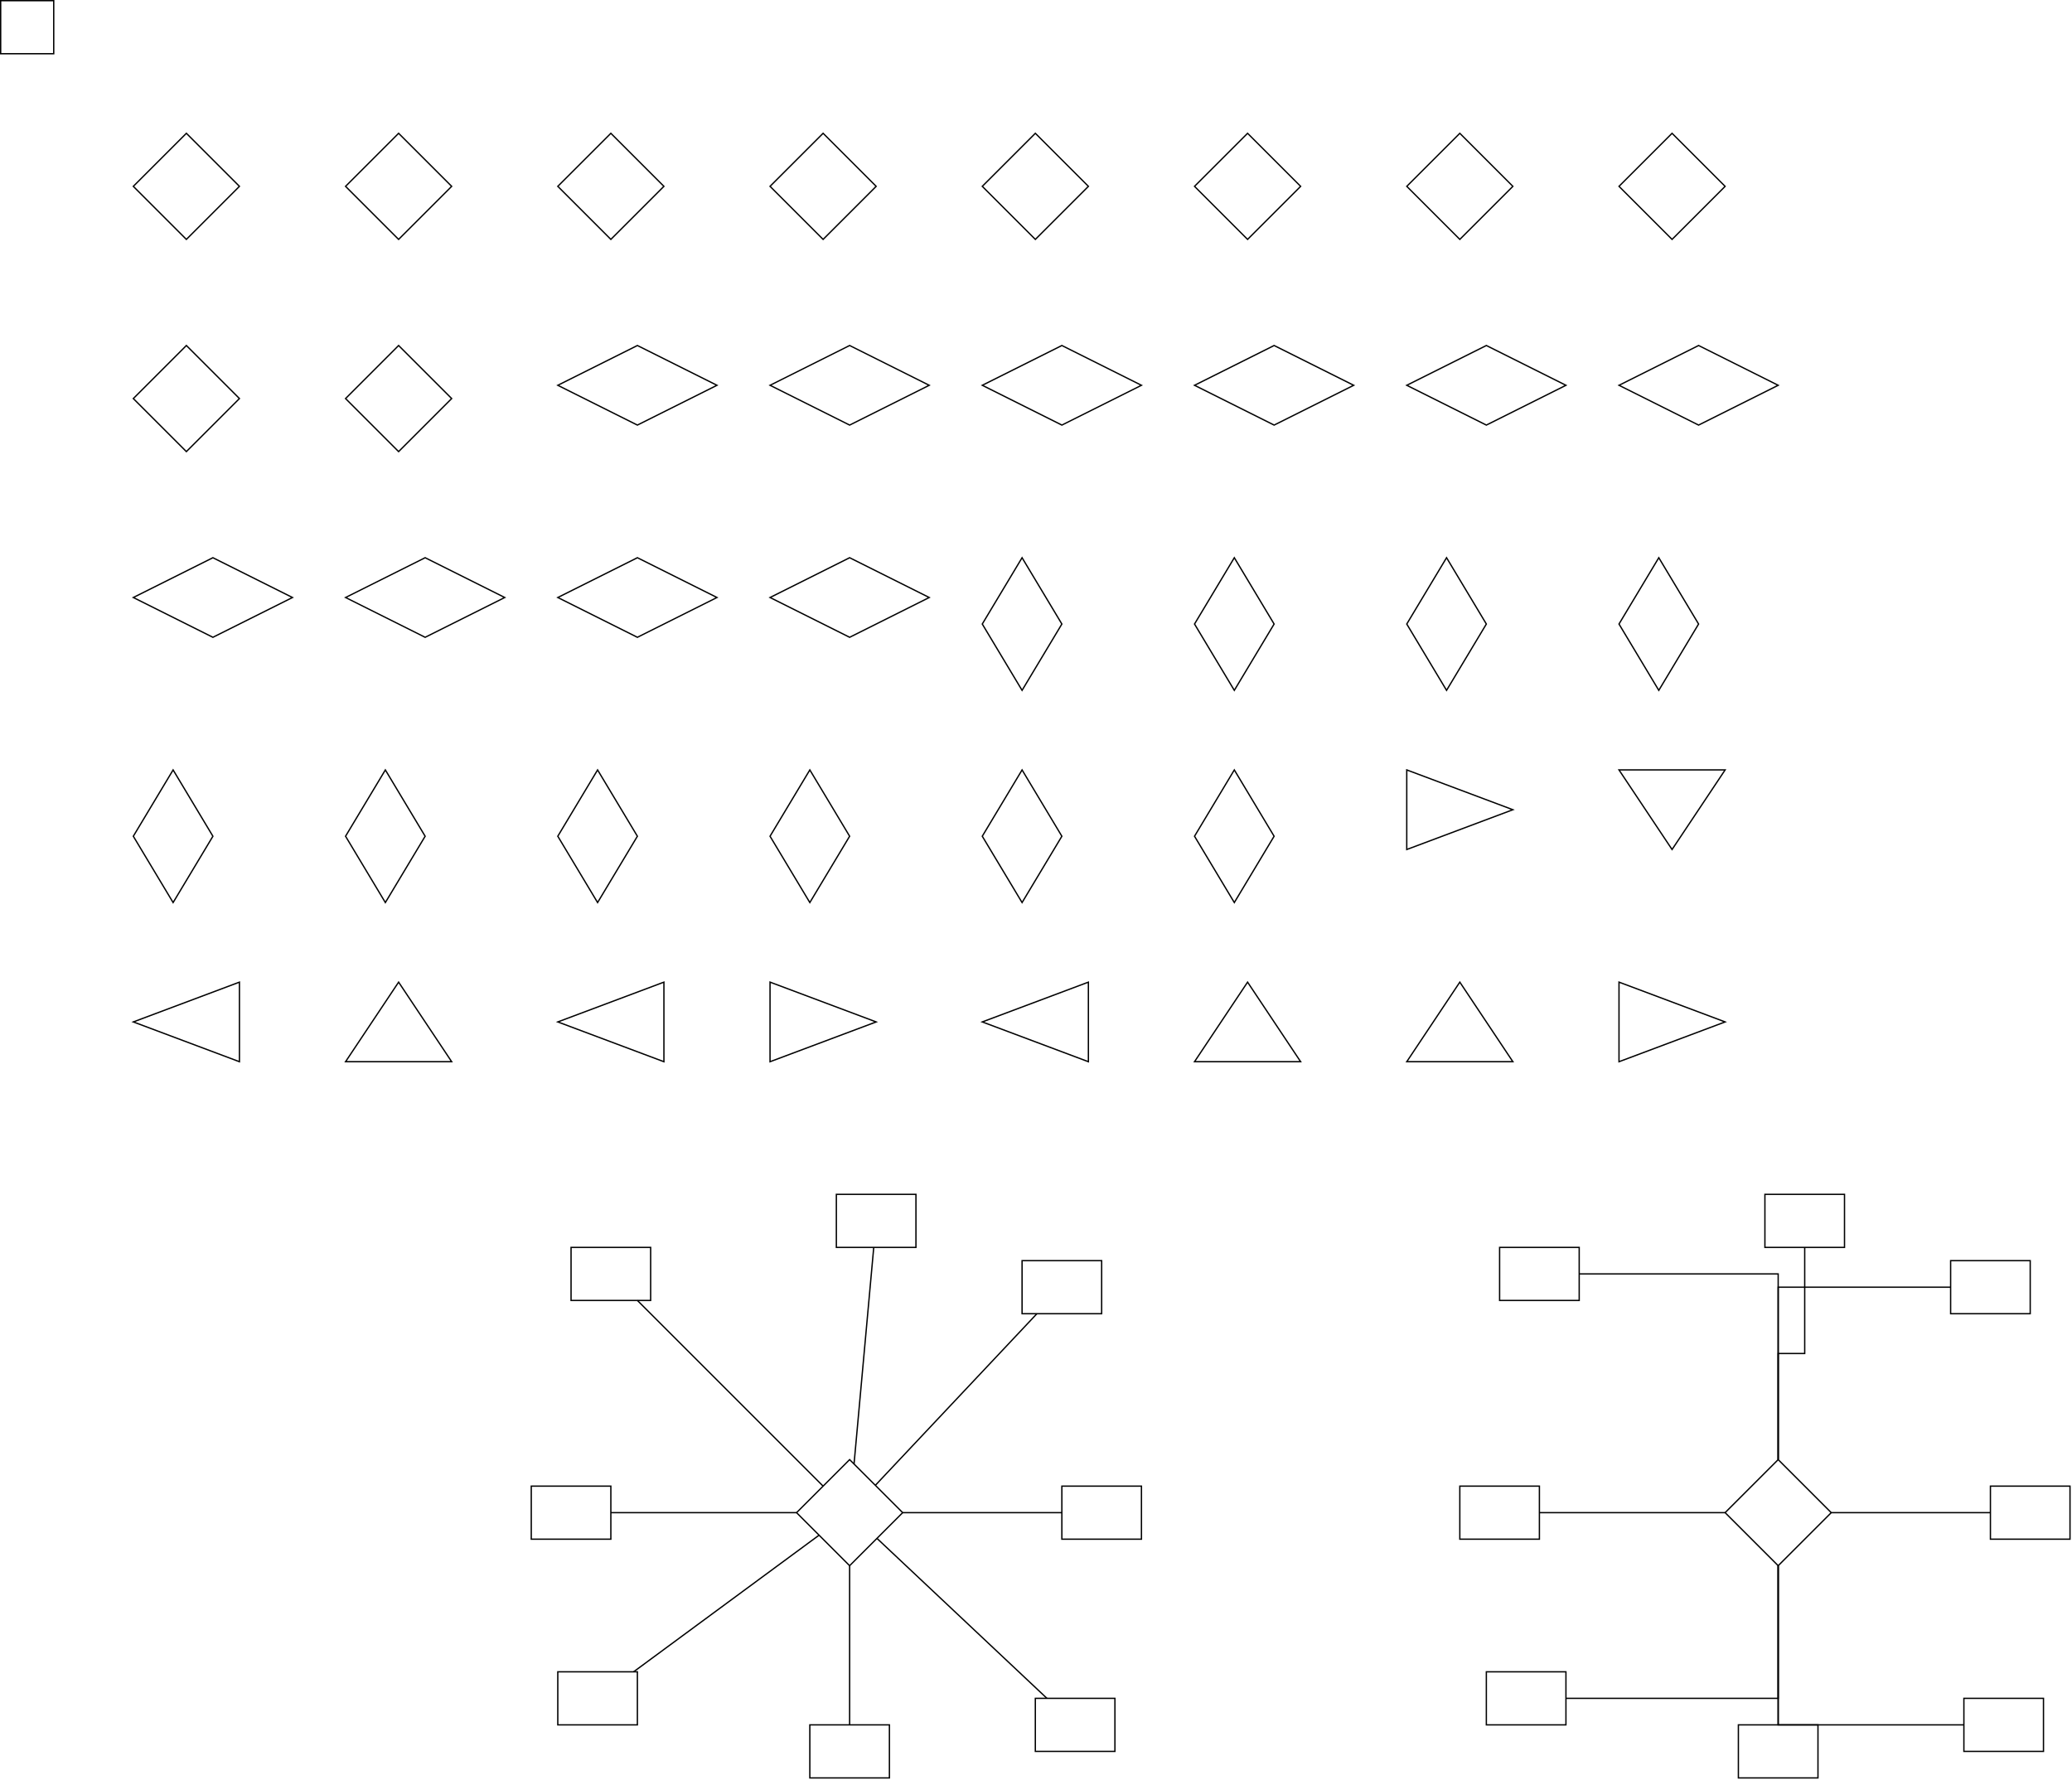
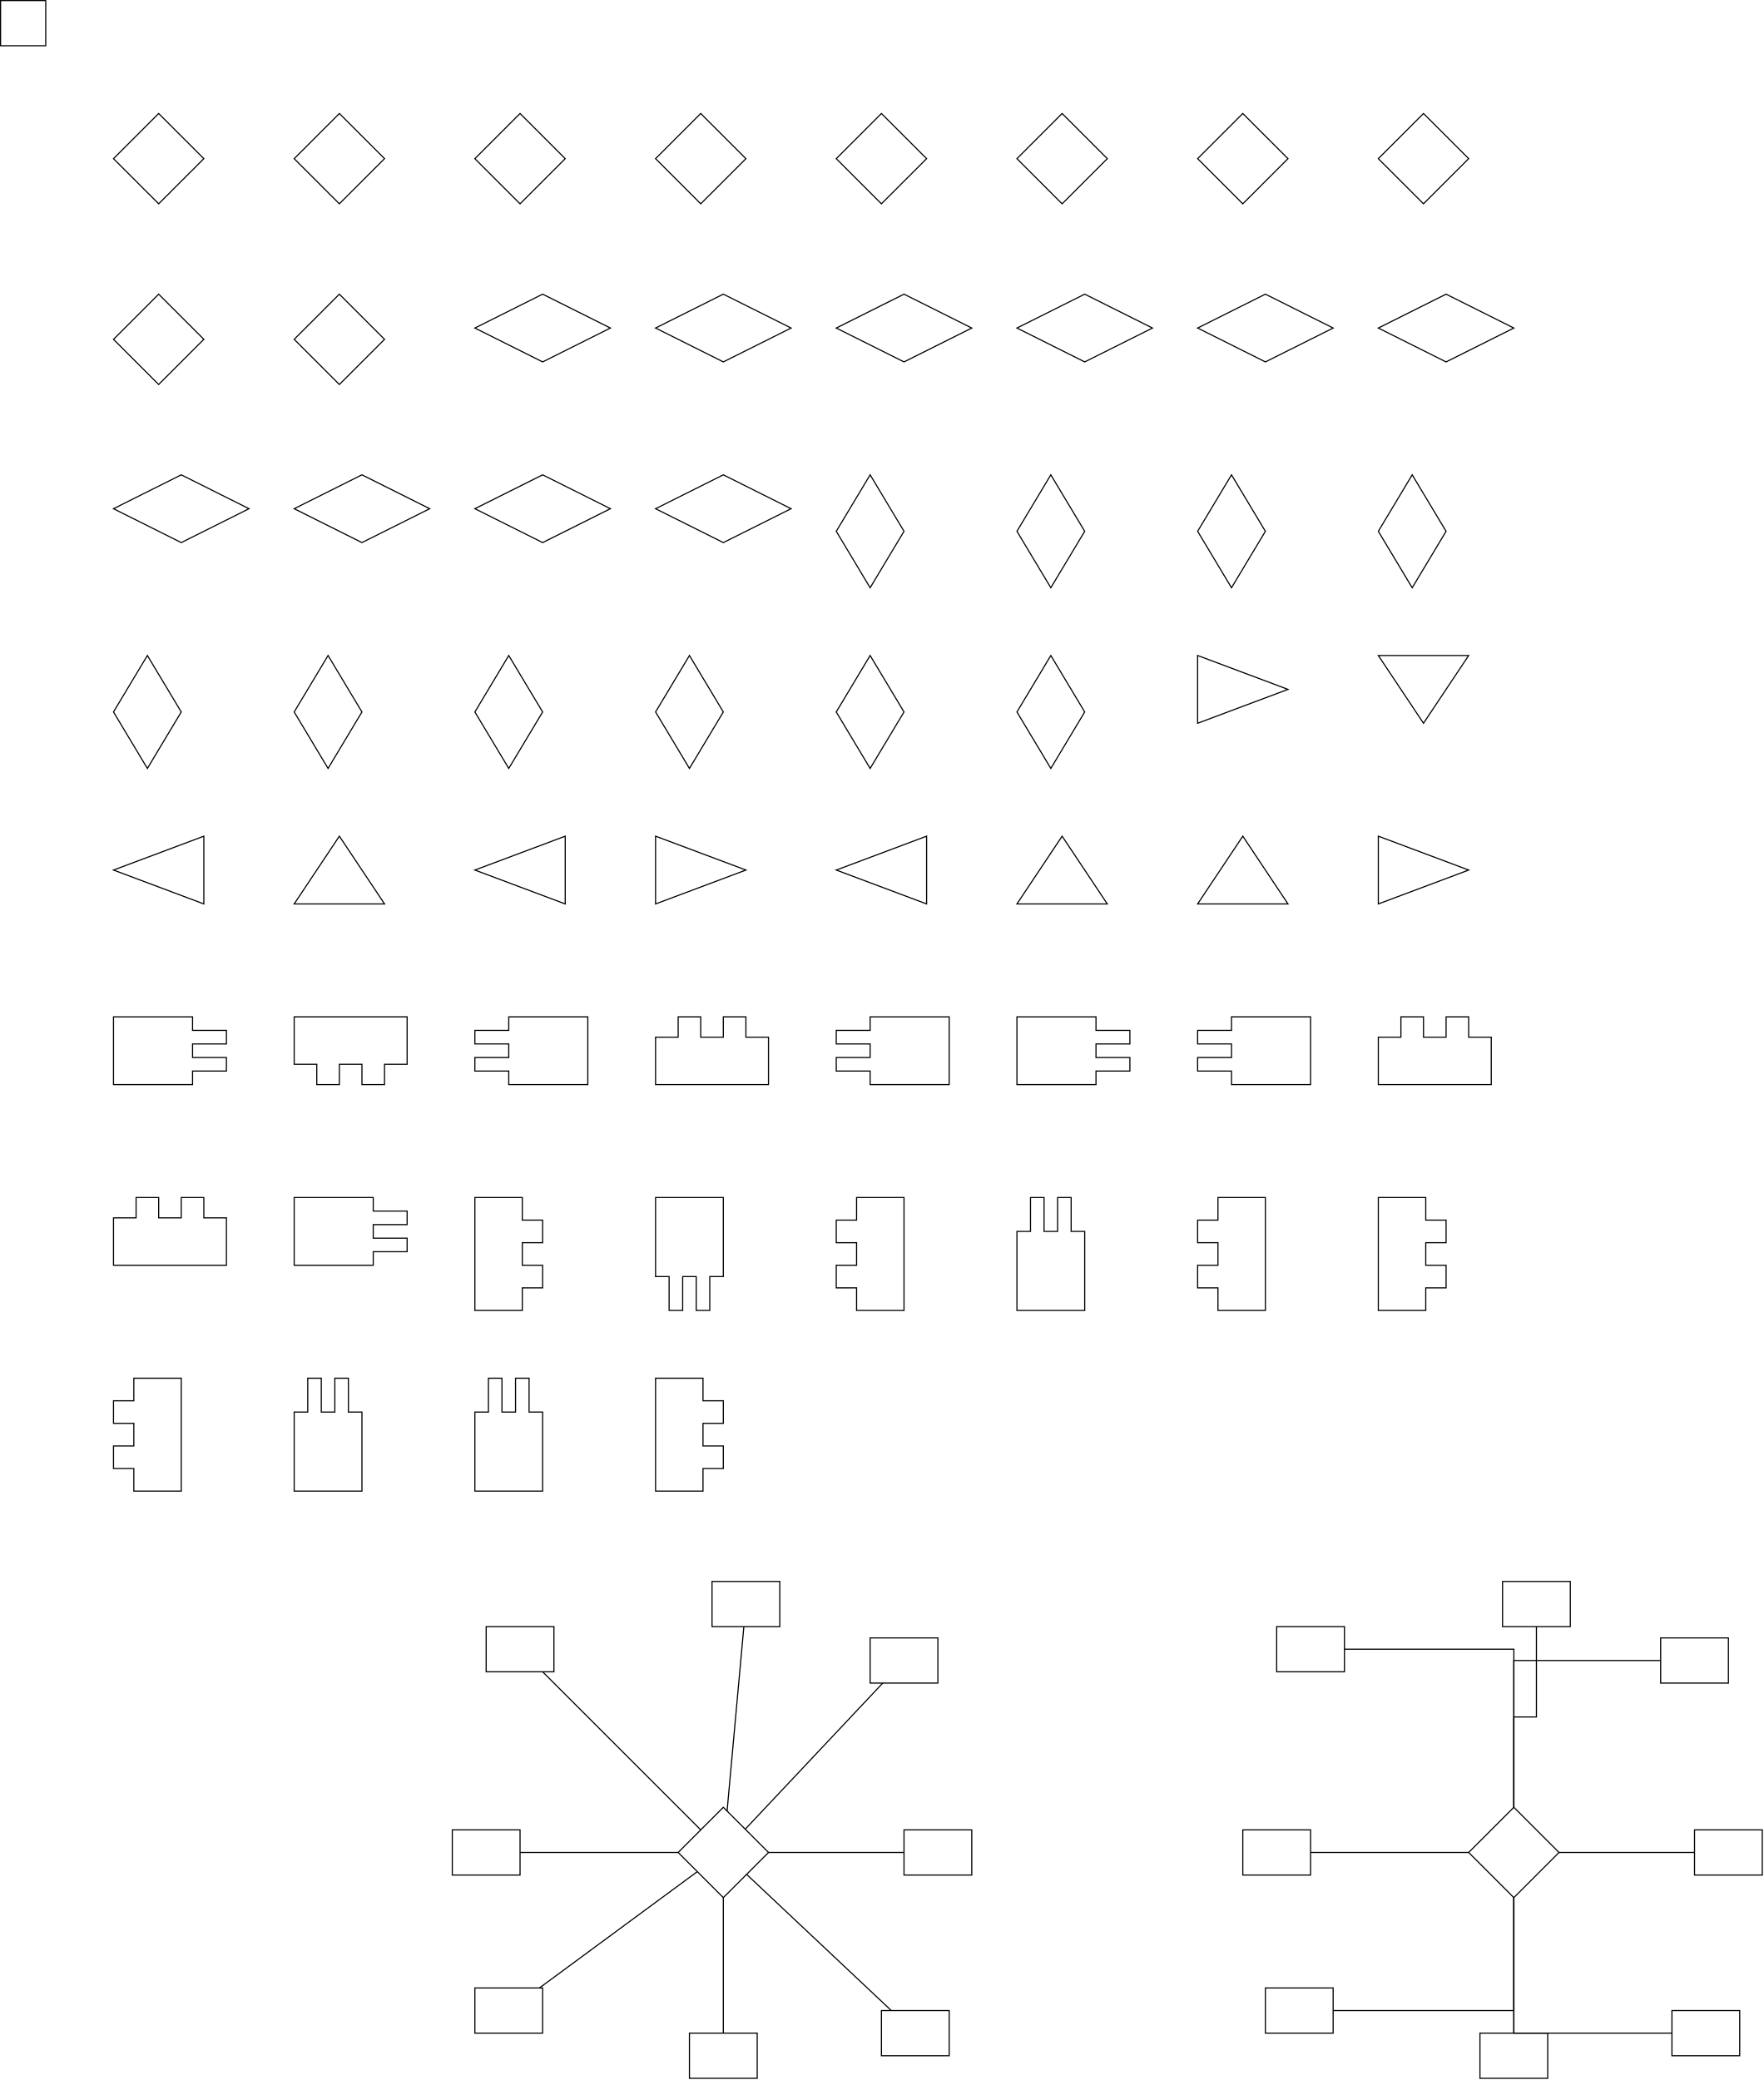
- <svg xmlns="http://www.w3.org/2000/svg" version="1.1" width="1562px" height="1342px" viewBox="-0.5 -0.5 1562 1342">
+ <svg xmlns="http://www.w3.org/2000/svg" version="1.1" width="1562px" height="1842px" viewBox="-0.5 -0.5 1562 1842">
  <defs />
  <g>
    <g data-cell-id="0">
      <g data-cell-id="1">
        <g data-cell-id="ref">
          <g>
            <rect x="0" y="0" width="40" height="40" fill="rgb(255, 255, 255)" stroke="rgb(0, 0, 0)" pointer-events="all" />
          </g>
        </g>
        <g data-cell-id="r0_0">
          <g>
            <path d="M 140 100 L 180 140 L 140 180 L 100 140 Z" fill="rgb(255, 255, 255)" stroke="rgb(0, 0, 0)" stroke-miterlimit="10" pointer-events="all" />
          </g>
        </g>
        <g data-cell-id="r0_1">
          <g>
            <path d="M 300 100 L 340 140 L 300 180 L 260 140 Z" fill="rgb(255, 255, 255)" stroke="rgb(0, 0, 0)" stroke-miterlimit="10" transform="rotate(90,300,140)" pointer-events="all" />
          </g>
        </g>
        <g data-cell-id="r0_2">
          <g>
            <path d="M 460 100 L 500 140 L 460 180 L 420 140 Z" fill="rgb(255, 255, 255)" stroke="rgb(0, 0, 0)" stroke-miterlimit="10" transform="rotate(180,460,140)" pointer-events="all" />
          </g>
        </g>
        <g data-cell-id="r0_3">
          <g>
            <path d="M 620 100 L 660 140 L 620 180 L 580 140 Z" fill="rgb(255, 255, 255)" stroke="rgb(0, 0, 0)" stroke-miterlimit="10" transform="rotate(270,620,140)" pointer-events="all" />
          </g>
        </g>
        <g data-cell-id="r0_4">
          <g>
            <path d="M 780 100 L 820 140 L 780 180 L 740 140 Z" fill="rgb(255, 255, 255)" stroke="rgb(0, 0, 0)" stroke-miterlimit="10" transform="translate(780,0)scale(-1,1)translate(-780,0)" pointer-events="all" />
          </g>
        </g>
        <g data-cell-id="r0_5">
          <g>
            <path d="M 940 100 L 980 140 L 940 180 L 900 140 Z" fill="rgb(255, 255, 255)" stroke="rgb(0, 0, 0)" stroke-miterlimit="10" transform="translate(0,140)scale(1,-1)translate(0,-140)" pointer-events="all" />
          </g>
        </g>
        <g data-cell-id="r0_6">
          <g>
            <path d="M 1100 100 L 1140 140 L 1100 180 L 1060 140 Z" fill="rgb(255, 255, 255)" stroke="rgb(0, 0, 0)" stroke-miterlimit="10" transform="rotate(180,1100,140)" pointer-events="all" />
          </g>
        </g>
        <g data-cell-id="r0_7">
          <g>
            <path d="M 1260 100 L 1300 140 L 1260 180 L 1220 140 Z" fill="rgb(255, 255, 255)" stroke="rgb(0, 0, 0)" stroke-miterlimit="10" transform="translate(0,140)scale(1,-1)translate(0,-140)rotate(-270,1260,140)" pointer-events="all" />
          </g>
        </g>
        <g data-cell-id="r0_8">
          <g>
            <path d="M 140 260 L 180 300 L 140 340 L 100 300 Z" fill="rgb(255, 255, 255)" stroke="rgb(0, 0, 0)" stroke-miterlimit="10" transform="translate(140,0)scale(-1,1)translate(-140,0)rotate(-90,140,300)" pointer-events="all" />
          </g>
        </g>
        <g data-cell-id="r0_9">
          <g>
            <path d="M 300 260 L 340 300 L 300 340 L 260 300 Z" fill="rgb(255, 255, 255)" stroke="rgb(0, 0, 0)" stroke-miterlimit="10" transform="translate(300,0)scale(-1,1)translate(-300,0)rotate(-180,300,300)" pointer-events="all" />
          </g>
        </g>
        <g data-cell-id="r1_0">
          <g>
            <path d="M 480 260 L 540 290 L 480 320 L 420 290 Z" fill="rgb(255, 255, 255)" stroke="rgb(0, 0, 0)" stroke-miterlimit="10" pointer-events="all" />
          </g>
        </g>
        <g data-cell-id="r1_1">
          <g>
            <path d="M 640 230 L 670 290 L 640 350 L 610 290 Z" fill="rgb(255, 255, 255)" stroke="rgb(0, 0, 0)" stroke-miterlimit="10" transform="rotate(90,640,290)" pointer-events="all" />
          </g>
        </g>
        <g data-cell-id="r1_2">
          <g>
            <path d="M 800 260 L 860 290 L 800 320 L 740 290 Z" fill="rgb(255, 255, 255)" stroke="rgb(0, 0, 0)" stroke-miterlimit="10" transform="rotate(180,800,290)" pointer-events="all" />
          </g>
        </g>
        <g data-cell-id="r1_3">
          <g>
            <path d="M 960 230 L 990 290 L 960 350 L 930 290 Z" fill="rgb(255, 255, 255)" stroke="rgb(0, 0, 0)" stroke-miterlimit="10" transform="rotate(270,960,290)" pointer-events="all" />
          </g>
        </g>
        <g data-cell-id="r1_4">
          <g>
            <path d="M 1120 260 L 1180 290 L 1120 320 L 1060 290 Z" fill="rgb(255, 255, 255)" stroke="rgb(0, 0, 0)" stroke-miterlimit="10" transform="translate(1120,0)scale(-1,1)translate(-1120,0)" pointer-events="all" />
          </g>
        </g>
        <g data-cell-id="r1_5">
          <g>
            <path d="M 1280 260 L 1340 290 L 1280 320 L 1220 290 Z" fill="rgb(255, 255, 255)" stroke="rgb(0, 0, 0)" stroke-miterlimit="10" transform="translate(0,290)scale(1,-1)translate(0,-290)" pointer-events="all" />
          </g>
        </g>
        <g data-cell-id="r1_6">
          <g>
            <path d="M 160 420 L 220 450 L 160 480 L 100 450 Z" fill="rgb(255, 255, 255)" stroke="rgb(0, 0, 0)" stroke-miterlimit="10" transform="rotate(180,160,450)" pointer-events="all" />
          </g>
        </g>
        <g data-cell-id="r1_7">
          <g>
            <path d="M 320 390 L 350 450 L 320 510 L 290 450 Z" fill="rgb(255, 255, 255)" stroke="rgb(0, 0, 0)" stroke-miterlimit="10" transform="translate(0,450)scale(1,-1)translate(0,-450)rotate(-270,320,450)" pointer-events="all" />
          </g>
        </g>
        <g data-cell-id="r1_8">
          <g>
            <path d="M 480 390 L 510 450 L 480 510 L 450 450 Z" fill="rgb(255, 255, 255)" stroke="rgb(0, 0, 0)" stroke-miterlimit="10" transform="translate(480,0)scale(-1,1)translate(-480,0)rotate(-90,480,450)" pointer-events="all" />
          </g>
        </g>
        <g data-cell-id="r1_9">
          <g>
            <path d="M 640 420 L 700 450 L 640 480 L 580 450 Z" fill="rgb(255, 255, 255)" stroke="rgb(0, 0, 0)" stroke-miterlimit="10" transform="translate(640,0)scale(-1,1)translate(-640,0)rotate(-180,640,450)" pointer-events="all" />
          </g>
        </g>
        <g data-cell-id="r2_0">
          <g>
            <path d="M 770 420 L 800 470 L 770 520 L 740 470 Z" fill="rgb(255, 255, 255)" stroke="rgb(0, 0, 0)" stroke-miterlimit="10" pointer-events="all" />
          </g>
        </g>
        <g data-cell-id="r2_1">
          <g>
            <path d="M 930 440 L 980 470 L 930 500 L 880 470 Z" fill="rgb(255, 255, 255)" stroke="rgb(0, 0, 0)" stroke-miterlimit="10" transform="rotate(90,930,470)" pointer-events="all" />
          </g>
        </g>
        <g data-cell-id="r2_2">
          <g>
            <path d="M 1090 420 L 1120 470 L 1090 520 L 1060 470 Z" fill="rgb(255, 255, 255)" stroke="rgb(0, 0, 0)" stroke-miterlimit="10" transform="rotate(180,1090,470)" pointer-events="all" />
          </g>
        </g>
        <g data-cell-id="r2_3">
          <g>
            <path d="M 1250 440 L 1300 470 L 1250 500 L 1200 470 Z" fill="rgb(255, 255, 255)" stroke="rgb(0, 0, 0)" stroke-miterlimit="10" transform="rotate(270,1250,470)" pointer-events="all" />
          </g>
        </g>
        <g data-cell-id="r2_4">
          <g>
            <path d="M 130 580 L 160 630 L 130 680 L 100 630 Z" fill="rgb(255, 255, 255)" stroke="rgb(0, 0, 0)" stroke-miterlimit="10" transform="translate(130,0)scale(-1,1)translate(-130,0)" pointer-events="all" />
          </g>
        </g>
        <g data-cell-id="r2_5">
          <g>
            <path d="M 290 580 L 320 630 L 290 680 L 260 630 Z" fill="rgb(255, 255, 255)" stroke="rgb(0, 0, 0)" stroke-miterlimit="10" transform="translate(0,630)scale(1,-1)translate(0,-630)" pointer-events="all" />
          </g>
        </g>
        <g data-cell-id="r2_6">
          <g>
            <path d="M 450 580 L 480 630 L 450 680 L 420 630 Z" fill="rgb(255, 255, 255)" stroke="rgb(0, 0, 0)" stroke-miterlimit="10" transform="rotate(180,450,630)" pointer-events="all" />
          </g>
        </g>
        <g data-cell-id="r2_7">
          <g>
            <path d="M 610 600 L 660 630 L 610 660 L 560 630 Z" fill="rgb(255, 255, 255)" stroke="rgb(0, 0, 0)" stroke-miterlimit="10" transform="translate(0,630)scale(1,-1)translate(0,-630)rotate(-270,610,630)" pointer-events="all" />
          </g>
        </g>
        <g data-cell-id="r2_8">
          <g>
            <path d="M 770 600 L 820 630 L 770 660 L 720 630 Z" fill="rgb(255, 255, 255)" stroke="rgb(0, 0, 0)" stroke-miterlimit="10" transform="translate(770,0)scale(-1,1)translate(-770,0)rotate(-90,770,630)" pointer-events="all" />
          </g>
        </g>
        <g data-cell-id="r2_9">
          <g>
            <path d="M 930 580 L 960 630 L 930 680 L 900 630 Z" fill="rgb(255, 255, 255)" stroke="rgb(0, 0, 0)" stroke-miterlimit="10" transform="translate(930,0)scale(-1,1)translate(-930,0)rotate(-180,930,630)" pointer-events="all" />
          </g>
        </g>
        <g data-cell-id="t0">
          <g>
            <path d="M 1060 580 L 1140 610 L 1060 640 Z" fill="rgb(255, 255, 255)" stroke="rgb(0, 0, 0)" stroke-miterlimit="10" pointer-events="all" />
          </g>
        </g>
        <g data-cell-id="t1">
          <g>
            <path d="M 1230 570 L 1290 610 L 1230 650 Z" fill="rgb(255, 255, 255)" stroke="rgb(0, 0, 0)" stroke-miterlimit="10" transform="rotate(90,1260,610)" pointer-events="all" />
          </g>
        </g>
        <g data-cell-id="t2">
          <g>
            <path d="M 100 740 L 180 770 L 100 800 Z" fill="rgb(255, 255, 255)" stroke="rgb(0, 0, 0)" stroke-miterlimit="10" transform="rotate(180,140,770)" pointer-events="all" />
          </g>
        </g>
        <g data-cell-id="t3">
          <g>
            <path d="M 270 730 L 330 770 L 270 810 Z" fill="rgb(255, 255, 255)" stroke="rgb(0, 0, 0)" stroke-miterlimit="10" transform="rotate(270,300,770)" pointer-events="all" />
          </g>
        </g>
        <g data-cell-id="t4">
          <g>
            <path d="M 420 740 L 500 770 L 420 800 Z" fill="rgb(255, 255, 255)" stroke="rgb(0, 0, 0)" stroke-miterlimit="10" transform="translate(460,0)scale(-1,1)translate(-460,0)" pointer-events="all" />
          </g>
        </g>
        <g data-cell-id="t5">
          <g>
            <path d="M 580 740 L 660 770 L 580 800 Z" fill="rgb(255, 255, 255)" stroke="rgb(0, 0, 0)" stroke-miterlimit="10" transform="translate(0,770)scale(1,-1)translate(0,-770)" pointer-events="all" />
          </g>
        </g>
        <g data-cell-id="t6">
          <g>
            <path d="M 740 740 L 820 770 L 740 800 Z" fill="rgb(255, 255, 255)" stroke="rgb(0, 0, 0)" stroke-miterlimit="10" transform="rotate(180,780,770)" pointer-events="all" />
          </g>
        </g>
        <g data-cell-id="t7">
          <g>
            <path d="M 910 730 L 970 770 L 910 810 Z" fill="rgb(255, 255, 255)" stroke="rgb(0, 0, 0)" stroke-miterlimit="10" transform="translate(0,770)scale(1,-1)translate(0,-770)rotate(-270,940,770)" pointer-events="all" />
          </g>
        </g>
        <g data-cell-id="t8">
          <g>
            <path d="M 1070 730 L 1130 770 L 1070 810 Z" fill="rgb(255, 255, 255)" stroke="rgb(0, 0, 0)" stroke-miterlimit="10" transform="translate(1100,0)scale(-1,1)translate(-1100,0)rotate(-90,1100,770)" pointer-events="all" />
          </g>
        </g>
        <g data-cell-id="t9">
          <g>
            <path d="M 1220 740 L 1300 770 L 1220 800 Z" fill="rgb(255, 255, 255)" stroke="rgb(0, 0, 0)" stroke-miterlimit="10" transform="translate(1260,0)scale(-1,1)translate(-1260,0)rotate(-180,1260,770)" pointer-events="all" />
          </g>
        </g>
+         <g data-cell-id="p0_0">
+           <g>
+             <path d="M 100 900 L 170 900 L 170 912 L 200 912 L 200 924 L 170 924 L 170 936 L 200 936 L 200 948 L 170 948 L 170 960 L 100 960 Z" fill="rgb(255, 255, 255)" stroke="rgb(0, 0, 0)" stroke-miterlimit="10" pointer-events="all" />
+           </g>
+         </g>
+         <g data-cell-id="p0_1">
+           <g>
+             <path d="M 280 880 L 322 880 L 322 900 L 340 900 L 340 920 L 322 920 L 322 940 L 340 940 L 340 960 L 322 960 L 322 980 L 280 980 Z" fill="rgb(255, 255, 255)" stroke="rgb(0, 0, 0)" stroke-miterlimit="10" transform="rotate(90,310,930)" pointer-events="all" />
+           </g>
+         </g>
+         <g data-cell-id="p0_2">
+           <g>
+             <path d="M 420 900 L 490 900 L 490 912 L 520 912 L 520 924 L 490 924 L 490 936 L 520 936 L 520 948 L 490 948 L 490 960 L 420 960 Z" fill="rgb(255, 255, 255)" stroke="rgb(0, 0, 0)" stroke-miterlimit="10" transform="rotate(180,470,930)" pointer-events="all" />
+           </g>
+         </g>
+         <g data-cell-id="p0_3">
+           <g>
+             <path d="M 600 880 L 642 880 L 642 900 L 660 900 L 660 920 L 642 920 L 642 940 L 660 940 L 660 960 L 642 960 L 642 980 L 600 980 Z" fill="rgb(255, 255, 255)" stroke="rgb(0, 0, 0)" stroke-miterlimit="10" transform="rotate(270,630,930)" pointer-events="all" />
+           </g>
+         </g>
+         <g data-cell-id="p0_4">
+           <g>
+             <path d="M 740 900 L 810 900 L 810 912 L 840 912 L 840 924 L 810 924 L 810 936 L 840 936 L 840 948 L 810 948 L 810 960 L 740 960 Z" fill="rgb(255, 255, 255)" stroke="rgb(0, 0, 0)" stroke-miterlimit="10" transform="translate(790,0)scale(-1,1)translate(-790,0)" pointer-events="all" />
+           </g>
+         </g>
+         <g data-cell-id="p0_5">
+           <g>
+             <path d="M 900 900 L 970 900 L 970 912 L 1000 912 L 1000 924 L 970 924 L 970 936 L 1000 936 L 1000 948 L 970 948 L 970 960 L 900 960 Z" fill="rgb(255, 255, 255)" stroke="rgb(0, 0, 0)" stroke-miterlimit="10" transform="translate(0,930)scale(1,-1)translate(0,-930)" pointer-events="all" />
+           </g>
+         </g>
+         <g data-cell-id="p0_6">
+           <g>
+             <path d="M 1060 900 L 1130 900 L 1130 912 L 1160 912 L 1160 924 L 1130 924 L 1130 936 L 1160 936 L 1160 948 L 1130 948 L 1130 960 L 1060 960 Z" fill="rgb(255, 255, 255)" stroke="rgb(0, 0, 0)" stroke-miterlimit="10" transform="rotate(180,1110,930)" pointer-events="all" />
+           </g>
+         </g>
+         <g data-cell-id="p0_7">
+           <g>
+             <path d="M 1240 880 L 1282 880 L 1282 900 L 1300 900 L 1300 920 L 1282 920 L 1282 940 L 1300 940 L 1300 960 L 1282 960 L 1282 980 L 1240 980 Z" fill="rgb(255, 255, 255)" stroke="rgb(0, 0, 0)" stroke-miterlimit="10" transform="translate(0,930)scale(1,-1)translate(0,-930)rotate(-270,1270,930)" pointer-events="all" />
+           </g>
+         </g>
+         <g data-cell-id="p0_8">
+           <g>
+             <path d="M 120 1040 L 162 1040 L 162 1060 L 180 1060 L 180 1080 L 162 1080 L 162 1100 L 180 1100 L 180 1120 L 162 1120 L 162 1140 L 120 1140 Z" fill="rgb(255, 255, 255)" stroke="rgb(0, 0, 0)" stroke-miterlimit="10" transform="translate(150,0)scale(-1,1)translate(-150,0)rotate(-90,150,1090)" pointer-events="all" />
+           </g>
+         </g>
+         <g data-cell-id="p0_9">
+           <g>
+             <path d="M 260 1060 L 330 1060 L 330 1072 L 360 1072 L 360 1084 L 330 1084 L 330 1096 L 360 1096 L 360 1108 L 330 1108 L 330 1120 L 260 1120 Z" fill="rgb(255, 255, 255)" stroke="rgb(0, 0, 0)" stroke-miterlimit="10" transform="translate(310,0)scale(-1,1)translate(-310,0)rotate(-180,310,1090)" pointer-events="all" />
+           </g>
+         </g>
+         <g data-cell-id="p1_0">
+           <g>
+             <path d="M 420 1060 L 462 1060 L 462 1080 L 480 1080 L 480 1100 L 462 1100 L 462 1120 L 480 1120 L 480 1140 L 462 1140 L 462 1160 L 420 1160 Z" fill="rgb(255, 255, 255)" stroke="rgb(0, 0, 0)" stroke-miterlimit="10" pointer-events="all" />
+           </g>
+         </g>
+         <g data-cell-id="p1_1">
+           <g>
+             <path d="M 560 1080 L 630 1080 L 630 1092 L 660 1092 L 660 1104 L 630 1104 L 630 1116 L 660 1116 L 660 1128 L 630 1128 L 630 1140 L 560 1140 Z" fill="rgb(255, 255, 255)" stroke="rgb(0, 0, 0)" stroke-miterlimit="10" transform="rotate(90,610,1110)" pointer-events="all" />
+           </g>
+         </g>
+         <g data-cell-id="p1_2">
+           <g>
+             <path d="M 740 1060 L 782 1060 L 782 1080 L 800 1080 L 800 1100 L 782 1100 L 782 1120 L 800 1120 L 800 1140 L 782 1140 L 782 1160 L 740 1160 Z" fill="rgb(255, 255, 255)" stroke="rgb(0, 0, 0)" stroke-miterlimit="10" transform="rotate(180,770,1110)" pointer-events="all" />
+           </g>
+         </g>
+         <g data-cell-id="p1_3">
+           <g>
+             <path d="M 880 1080 L 950 1080 L 950 1092 L 980 1092 L 980 1104 L 950 1104 L 950 1116 L 980 1116 L 980 1128 L 950 1128 L 950 1140 L 880 1140 Z" fill="rgb(255, 255, 255)" stroke="rgb(0, 0, 0)" stroke-miterlimit="10" transform="rotate(270,930,1110)" pointer-events="all" />
+           </g>
+         </g>
+         <g data-cell-id="p1_4">
+           <g>
+             <path d="M 1060 1060 L 1102 1060 L 1102 1080 L 1120 1080 L 1120 1100 L 1102 1100 L 1102 1120 L 1120 1120 L 1120 1140 L 1102 1140 L 1102 1160 L 1060 1160 Z" fill="rgb(255, 255, 255)" stroke="rgb(0, 0, 0)" stroke-miterlimit="10" transform="translate(1090,0)scale(-1,1)translate(-1090,0)" pointer-events="all" />
+           </g>
+         </g>
+         <g data-cell-id="p1_5">
+           <g>
+             <path d="M 1220 1060 L 1262 1060 L 1262 1080 L 1280 1080 L 1280 1100 L 1262 1100 L 1262 1120 L 1280 1120 L 1280 1140 L 1262 1140 L 1262 1160 L 1220 1160 Z" fill="rgb(255, 255, 255)" stroke="rgb(0, 0, 0)" stroke-miterlimit="10" transform="translate(0,1110)scale(1,-1)translate(0,-1110)" pointer-events="all" />
+           </g>
+         </g>
+         <g data-cell-id="p1_6">
+           <g>
+             <path d="M 100 1220 L 142 1220 L 142 1240 L 160 1240 L 160 1260 L 142 1260 L 142 1280 L 160 1280 L 160 1300 L 142 1300 L 142 1320 L 100 1320 Z" fill="rgb(255, 255, 255)" stroke="rgb(0, 0, 0)" stroke-miterlimit="10" transform="rotate(180,130,1270)" pointer-events="all" />
+           </g>
+         </g>
+         <g data-cell-id="p1_7">
+           <g>
+             <path d="M 240 1240 L 310 1240 L 310 1252 L 340 1252 L 340 1264 L 310 1264 L 310 1276 L 340 1276 L 340 1288 L 310 1288 L 310 1300 L 240 1300 Z" fill="rgb(255, 255, 255)" stroke="rgb(0, 0, 0)" stroke-miterlimit="10" transform="translate(0,1270)scale(1,-1)translate(0,-1270)rotate(-270,290,1270)" pointer-events="all" />
+           </g>
+         </g>
+         <g data-cell-id="p1_8">
+           <g>
+             <path d="M 400 1240 L 470 1240 L 470 1252 L 500 1252 L 500 1264 L 470 1264 L 470 1276 L 500 1276 L 500 1288 L 470 1288 L 470 1300 L 400 1300 Z" fill="rgb(255, 255, 255)" stroke="rgb(0, 0, 0)" stroke-miterlimit="10" transform="translate(450,0)scale(-1,1)translate(-450,0)rotate(-90,450,1270)" pointer-events="all" />
+           </g>
+         </g>
+         <g data-cell-id="p1_9">
+           <g>
+             <path d="M 580 1220 L 622 1220 L 622 1240 L 640 1240 L 640 1260 L 622 1260 L 622 1280 L 640 1280 L 640 1300 L 622 1300 L 622 1320 L 580 1320 Z" fill="rgb(255, 255, 255)" stroke="rgb(0, 0, 0)" stroke-miterlimit="10" transform="translate(610,0)scale(-1,1)translate(-610,0)rotate(-180,610,1270)" pointer-events="all" />
+           </g>
+         </g>
        <g data-cell-id="d0">
          <g>
-             <path d="M 640 1100 L 680 1140 L 640 1180 L 600 1140 Z" fill="rgb(255, 255, 255)" stroke="rgb(0, 0, 0)" stroke-miterlimit="10" pointer-events="all" />
+             <path d="M 640 1600 L 680 1640 L 640 1680 L 600 1640 Z" fill="rgb(255, 255, 255)" stroke="rgb(0, 0, 0)" stroke-miterlimit="10" pointer-events="all" />
          </g>
        </g>
        <g data-cell-id="s0_0">
          <g>
-             <rect x="800" y="1120" width="60" height="40" fill="rgb(255, 255, 255)" stroke="rgb(0, 0, 0)" pointer-events="all" />
+             <rect x="800" y="1620" width="60" height="40" fill="rgb(255, 255, 255)" stroke="rgb(0, 0, 0)" pointer-events="all" />
          </g>
        </g>
        <g data-cell-id="s0_1">
          <g>
-             <rect x="780" y="1280" width="60" height="40" fill="rgb(255, 255, 255)" stroke="rgb(0, 0, 0)" pointer-events="all" />
+             <rect x="780" y="1780" width="60" height="40" fill="rgb(255, 255, 255)" stroke="rgb(0, 0, 0)" pointer-events="all" />
          </g>
        </g>
        <g data-cell-id="s0_2">
          <g>
-             <rect x="610" y="1300" width="60" height="40" fill="rgb(255, 255, 255)" stroke="rgb(0, 0, 0)" pointer-events="all" />
+             <rect x="610" y="1800" width="60" height="40" fill="rgb(255, 255, 255)" stroke="rgb(0, 0, 0)" pointer-events="all" />
          </g>
        </g>
        <g data-cell-id="s0_3">
          <g>
-             <rect x="420" y="1260" width="60" height="40" fill="rgb(255, 255, 255)" stroke="rgb(0, 0, 0)" pointer-events="all" />
+             <rect x="420" y="1760" width="60" height="40" fill="rgb(255, 255, 255)" stroke="rgb(0, 0, 0)" pointer-events="all" />
          </g>
        </g>
        <g data-cell-id="s0_4">
          <g>
-             <rect x="400" y="1120" width="60" height="40" fill="rgb(255, 255, 255)" stroke="rgb(0, 0, 0)" pointer-events="all" />
+             <rect x="400" y="1620" width="60" height="40" fill="rgb(255, 255, 255)" stroke="rgb(0, 0, 0)" pointer-events="all" />
          </g>
        </g>
        <g data-cell-id="s0_5">
          <g>
-             <rect x="430" y="940" width="60" height="40" fill="rgb(255, 255, 255)" stroke="rgb(0, 0, 0)" pointer-events="all" />
+             <rect x="430" y="1440" width="60" height="40" fill="rgb(255, 255, 255)" stroke="rgb(0, 0, 0)" pointer-events="all" />
          </g>
        </g>
        <g data-cell-id="s0_6">
          <g>
-             <rect x="630" y="900" width="60" height="40" fill="rgb(255, 255, 255)" stroke="rgb(0, 0, 0)" pointer-events="all" />
+             <rect x="630" y="1400" width="60" height="40" fill="rgb(255, 255, 255)" stroke="rgb(0, 0, 0)" pointer-events="all" />
          </g>
        </g>
        <g data-cell-id="s0_7">
          <g>
-             <rect x="770" y="950" width="60" height="40" fill="rgb(255, 255, 255)" stroke="rgb(0, 0, 0)" pointer-events="all" />
+             <rect x="770" y="1450" width="60" height="40" fill="rgb(255, 255, 255)" stroke="rgb(0, 0, 0)" pointer-events="all" />
          </g>
        </g>
        <g data-cell-id="d1">
          <g>
-             <path d="M 1340 1100 L 1380 1140 L 1340 1180 L 1300 1140 Z" fill="rgb(255, 255, 255)" stroke="rgb(0, 0, 0)" stroke-miterlimit="10" pointer-events="all" />
+             <path d="M 1340 1600 L 1380 1640 L 1340 1680 L 1300 1640 Z" fill="rgb(255, 255, 255)" stroke="rgb(0, 0, 0)" stroke-miterlimit="10" pointer-events="all" />
          </g>
        </g>
        <g data-cell-id="s1_0">
          <g>
-             <rect x="1500" y="1120" width="60" height="40" fill="rgb(255, 255, 255)" stroke="rgb(0, 0, 0)" pointer-events="all" />
+             <rect x="1500" y="1620" width="60" height="40" fill="rgb(255, 255, 255)" stroke="rgb(0, 0, 0)" pointer-events="all" />
          </g>
        </g>
        <g data-cell-id="s1_1">
          <g>
-             <rect x="1480" y="1280" width="60" height="40" fill="rgb(255, 255, 255)" stroke="rgb(0, 0, 0)" pointer-events="all" />
+             <rect x="1480" y="1780" width="60" height="40" fill="rgb(255, 255, 255)" stroke="rgb(0, 0, 0)" pointer-events="all" />
          </g>
        </g>
        <g data-cell-id="s1_2">
          <g>
-             <rect x="1310" y="1300" width="60" height="40" fill="rgb(255, 255, 255)" stroke="rgb(0, 0, 0)" pointer-events="all" />
+             <rect x="1310" y="1800" width="60" height="40" fill="rgb(255, 255, 255)" stroke="rgb(0, 0, 0)" pointer-events="all" />
          </g>
        </g>
        <g data-cell-id="s1_3">
          <g>
-             <rect x="1120" y="1260" width="60" height="40" fill="rgb(255, 255, 255)" stroke="rgb(0, 0, 0)" pointer-events="all" />
+             <rect x="1120" y="1760" width="60" height="40" fill="rgb(255, 255, 255)" stroke="rgb(0, 0, 0)" pointer-events="all" />
          </g>
        </g>
        <g data-cell-id="s1_4">
          <g>
-             <rect x="1100" y="1120" width="60" height="40" fill="rgb(255, 255, 255)" stroke="rgb(0, 0, 0)" pointer-events="all" />
+             <rect x="1100" y="1620" width="60" height="40" fill="rgb(255, 255, 255)" stroke="rgb(0, 0, 0)" pointer-events="all" />
          </g>
        </g>
        <g data-cell-id="s1_5">
          <g>
-             <rect x="1130" y="940" width="60" height="40" fill="rgb(255, 255, 255)" stroke="rgb(0, 0, 0)" pointer-events="all" />
+             <rect x="1130" y="1440" width="60" height="40" fill="rgb(255, 255, 255)" stroke="rgb(0, 0, 0)" pointer-events="all" />
          </g>
        </g>
        <g data-cell-id="s1_6">
          <g>
-             <rect x="1330" y="900" width="60" height="40" fill="rgb(255, 255, 255)" stroke="rgb(0, 0, 0)" pointer-events="all" />
+             <rect x="1330" y="1400" width="60" height="40" fill="rgb(255, 255, 255)" stroke="rgb(0, 0, 0)" pointer-events="all" />
          </g>
        </g>
        <g data-cell-id="s1_7">
          <g>
-             <rect x="1470" y="950" width="60" height="40" fill="rgb(255, 255, 255)" stroke="rgb(0, 0, 0)" pointer-events="all" />
+             <rect x="1470" y="1450" width="60" height="40" fill="rgb(255, 255, 255)" stroke="rgb(0, 0, 0)" pointer-events="all" />
          </g>
        </g>
        <g data-cell-id="e0_0">
          <g>
-             <path d="M 800 1140 L 680 1140" fill="none" stroke="rgb(0, 0, 0)" stroke-miterlimit="10" pointer-events="stroke" />
+             <path d="M 800 1640 L 680 1640" fill="none" stroke="rgb(0, 0, 0)" stroke-miterlimit="10" pointer-events="stroke" />
          </g>
        </g>
        <g data-cell-id="e0_1">
          <g>
-             <path d="M 788.75 1280 L 660.61 1159.39" fill="none" stroke="rgb(0, 0, 0)" stroke-miterlimit="10" pointer-events="stroke" />
+             <path d="M 788.75 1780 L 660.61 1659.39" fill="none" stroke="rgb(0, 0, 0)" stroke-miterlimit="10" pointer-events="stroke" />
          </g>
        </g>
        <g data-cell-id="e0_2">
          <g>
-             <path d="M 640 1300 L 640 1180" fill="none" stroke="rgb(0, 0, 0)" stroke-miterlimit="10" pointer-events="stroke" />
+             <path d="M 640 1800 L 640 1680" fill="none" stroke="rgb(0, 0, 0)" stroke-miterlimit="10" pointer-events="stroke" />
          </g>
        </g>
        <g data-cell-id="e0_3">
          <g>
-             <path d="M 477.14 1260 L 616.97 1156.97" fill="none" stroke="rgb(0, 0, 0)" stroke-miterlimit="10" pointer-events="stroke" />
+             <path d="M 477.14 1760 L 616.97 1656.97" fill="none" stroke="rgb(0, 0, 0)" stroke-miterlimit="10" pointer-events="stroke" />
          </g>
        </g>
        <g data-cell-id="e0_4">
          <g>
-             <path d="M 460 1140 L 600 1140" fill="none" stroke="rgb(0, 0, 0)" stroke-miterlimit="10" pointer-events="stroke" />
+             <path d="M 460 1640 L 600 1640" fill="none" stroke="rgb(0, 0, 0)" stroke-miterlimit="10" pointer-events="stroke" />
          </g>
        </g>
        <g data-cell-id="e0_5">
          <g>
-             <path d="M 480 980 L 620 1120" fill="none" stroke="rgb(0, 0, 0)" stroke-miterlimit="10" pointer-events="stroke" />
+             <path d="M 480 1480 L 620 1620" fill="none" stroke="rgb(0, 0, 0)" stroke-miterlimit="10" pointer-events="stroke" />
          </g>
        </g>
        <g data-cell-id="e0_6">
          <g>
-             <path d="M 658.18 940 L 643.33 1103.33" fill="none" stroke="rgb(0, 0, 0)" stroke-miterlimit="10" pointer-events="stroke" />
+             <path d="M 658.18 1440 L 643.33 1603.33" fill="none" stroke="rgb(0, 0, 0)" stroke-miterlimit="10" pointer-events="stroke" />
          </g>
        </g>
        <g data-cell-id="e0_7">
          <g>
-             <path d="M 781.18 990 L 659.39 1119.39" fill="none" stroke="rgb(0, 0, 0)" stroke-miterlimit="10" pointer-events="stroke" />
+             <path d="M 781.18 1490 L 659.39 1619.39" fill="none" stroke="rgb(0, 0, 0)" stroke-miterlimit="10" pointer-events="stroke" />
          </g>
        </g>
        <g data-cell-id="e1_0">
          <g>
-             <path d="M 1500 1140 L 1380 1140" fill="none" stroke="rgb(0, 0, 0)" stroke-miterlimit="10" pointer-events="stroke" />
+             <path d="M 1500 1640 L 1380 1640" fill="none" stroke="rgb(0, 0, 0)" stroke-miterlimit="10" pointer-events="stroke" />
          </g>
        </g>
        <g data-cell-id="e1_1">
          <g>
-             <path d="M 1480 1300 L 1340 1300 L 1340 1180" fill="none" stroke="rgb(0, 0, 0)" stroke-miterlimit="10" pointer-events="stroke" />
+             <path d="M 1480 1800 L 1340 1800 L 1340 1680" fill="none" stroke="rgb(0, 0, 0)" stroke-miterlimit="10" pointer-events="stroke" />
          </g>
        </g>
        <g data-cell-id="e1_2">
          <g>
-             <path d="M 1340 1300 L 1340 1180" fill="none" stroke="rgb(0, 0, 0)" stroke-miterlimit="10" pointer-events="stroke" />
+             <path d="M 1340 1800 L 1340 1680" fill="none" stroke="rgb(0, 0, 0)" stroke-miterlimit="10" pointer-events="stroke" />
          </g>
        </g>
        <g data-cell-id="e1_3">
          <g>
-             <path d="M 1180 1280 L 1340 1280 L 1340 1180" fill="none" stroke="rgb(0, 0, 0)" stroke-miterlimit="10" pointer-events="stroke" />
+             <path d="M 1180 1780 L 1340 1780 L 1340 1680" fill="none" stroke="rgb(0, 0, 0)" stroke-miterlimit="10" pointer-events="stroke" />
          </g>
        </g>
        <g data-cell-id="e1_4">
          <g>
-             <path d="M 1160 1140 L 1300 1140" fill="none" stroke="rgb(0, 0, 0)" stroke-miterlimit="10" pointer-events="stroke" />
+             <path d="M 1160 1640 L 1300 1640" fill="none" stroke="rgb(0, 0, 0)" stroke-miterlimit="10" pointer-events="stroke" />
          </g>
        </g>
        <g data-cell-id="e1_5">
          <g>
-             <path d="M 1190 960 L 1340 960 L 1340 1100" fill="none" stroke="rgb(0, 0, 0)" stroke-miterlimit="10" pointer-events="stroke" />
+             <path d="M 1190 1460 L 1340 1460 L 1340 1600" fill="none" stroke="rgb(0, 0, 0)" stroke-miterlimit="10" pointer-events="stroke" />
          </g>
        </g>
        <g data-cell-id="e1_6">
          <g>
-             <path d="M 1360 940 L 1360 1020 L 1340 1020 L 1340 1100" fill="none" stroke="rgb(0, 0, 0)" stroke-miterlimit="10" pointer-events="stroke" />
+             <path d="M 1360 1440 L 1360 1520 L 1340 1520 L 1340 1600" fill="none" stroke="rgb(0, 0, 0)" stroke-miterlimit="10" pointer-events="stroke" />
          </g>
        </g>
        <g data-cell-id="e1_7">
          <g>
-             <path d="M 1470 970 L 1340 970 L 1340 1100" fill="none" stroke="rgb(0, 0, 0)" stroke-miterlimit="10" pointer-events="stroke" />
+             <path d="M 1470 1470 L 1340 1470 L 1340 1600" fill="none" stroke="rgb(0, 0, 0)" stroke-miterlimit="10" pointer-events="stroke" />
          </g>
        </g>
      </g>
    </g>
  </g>
</svg>
